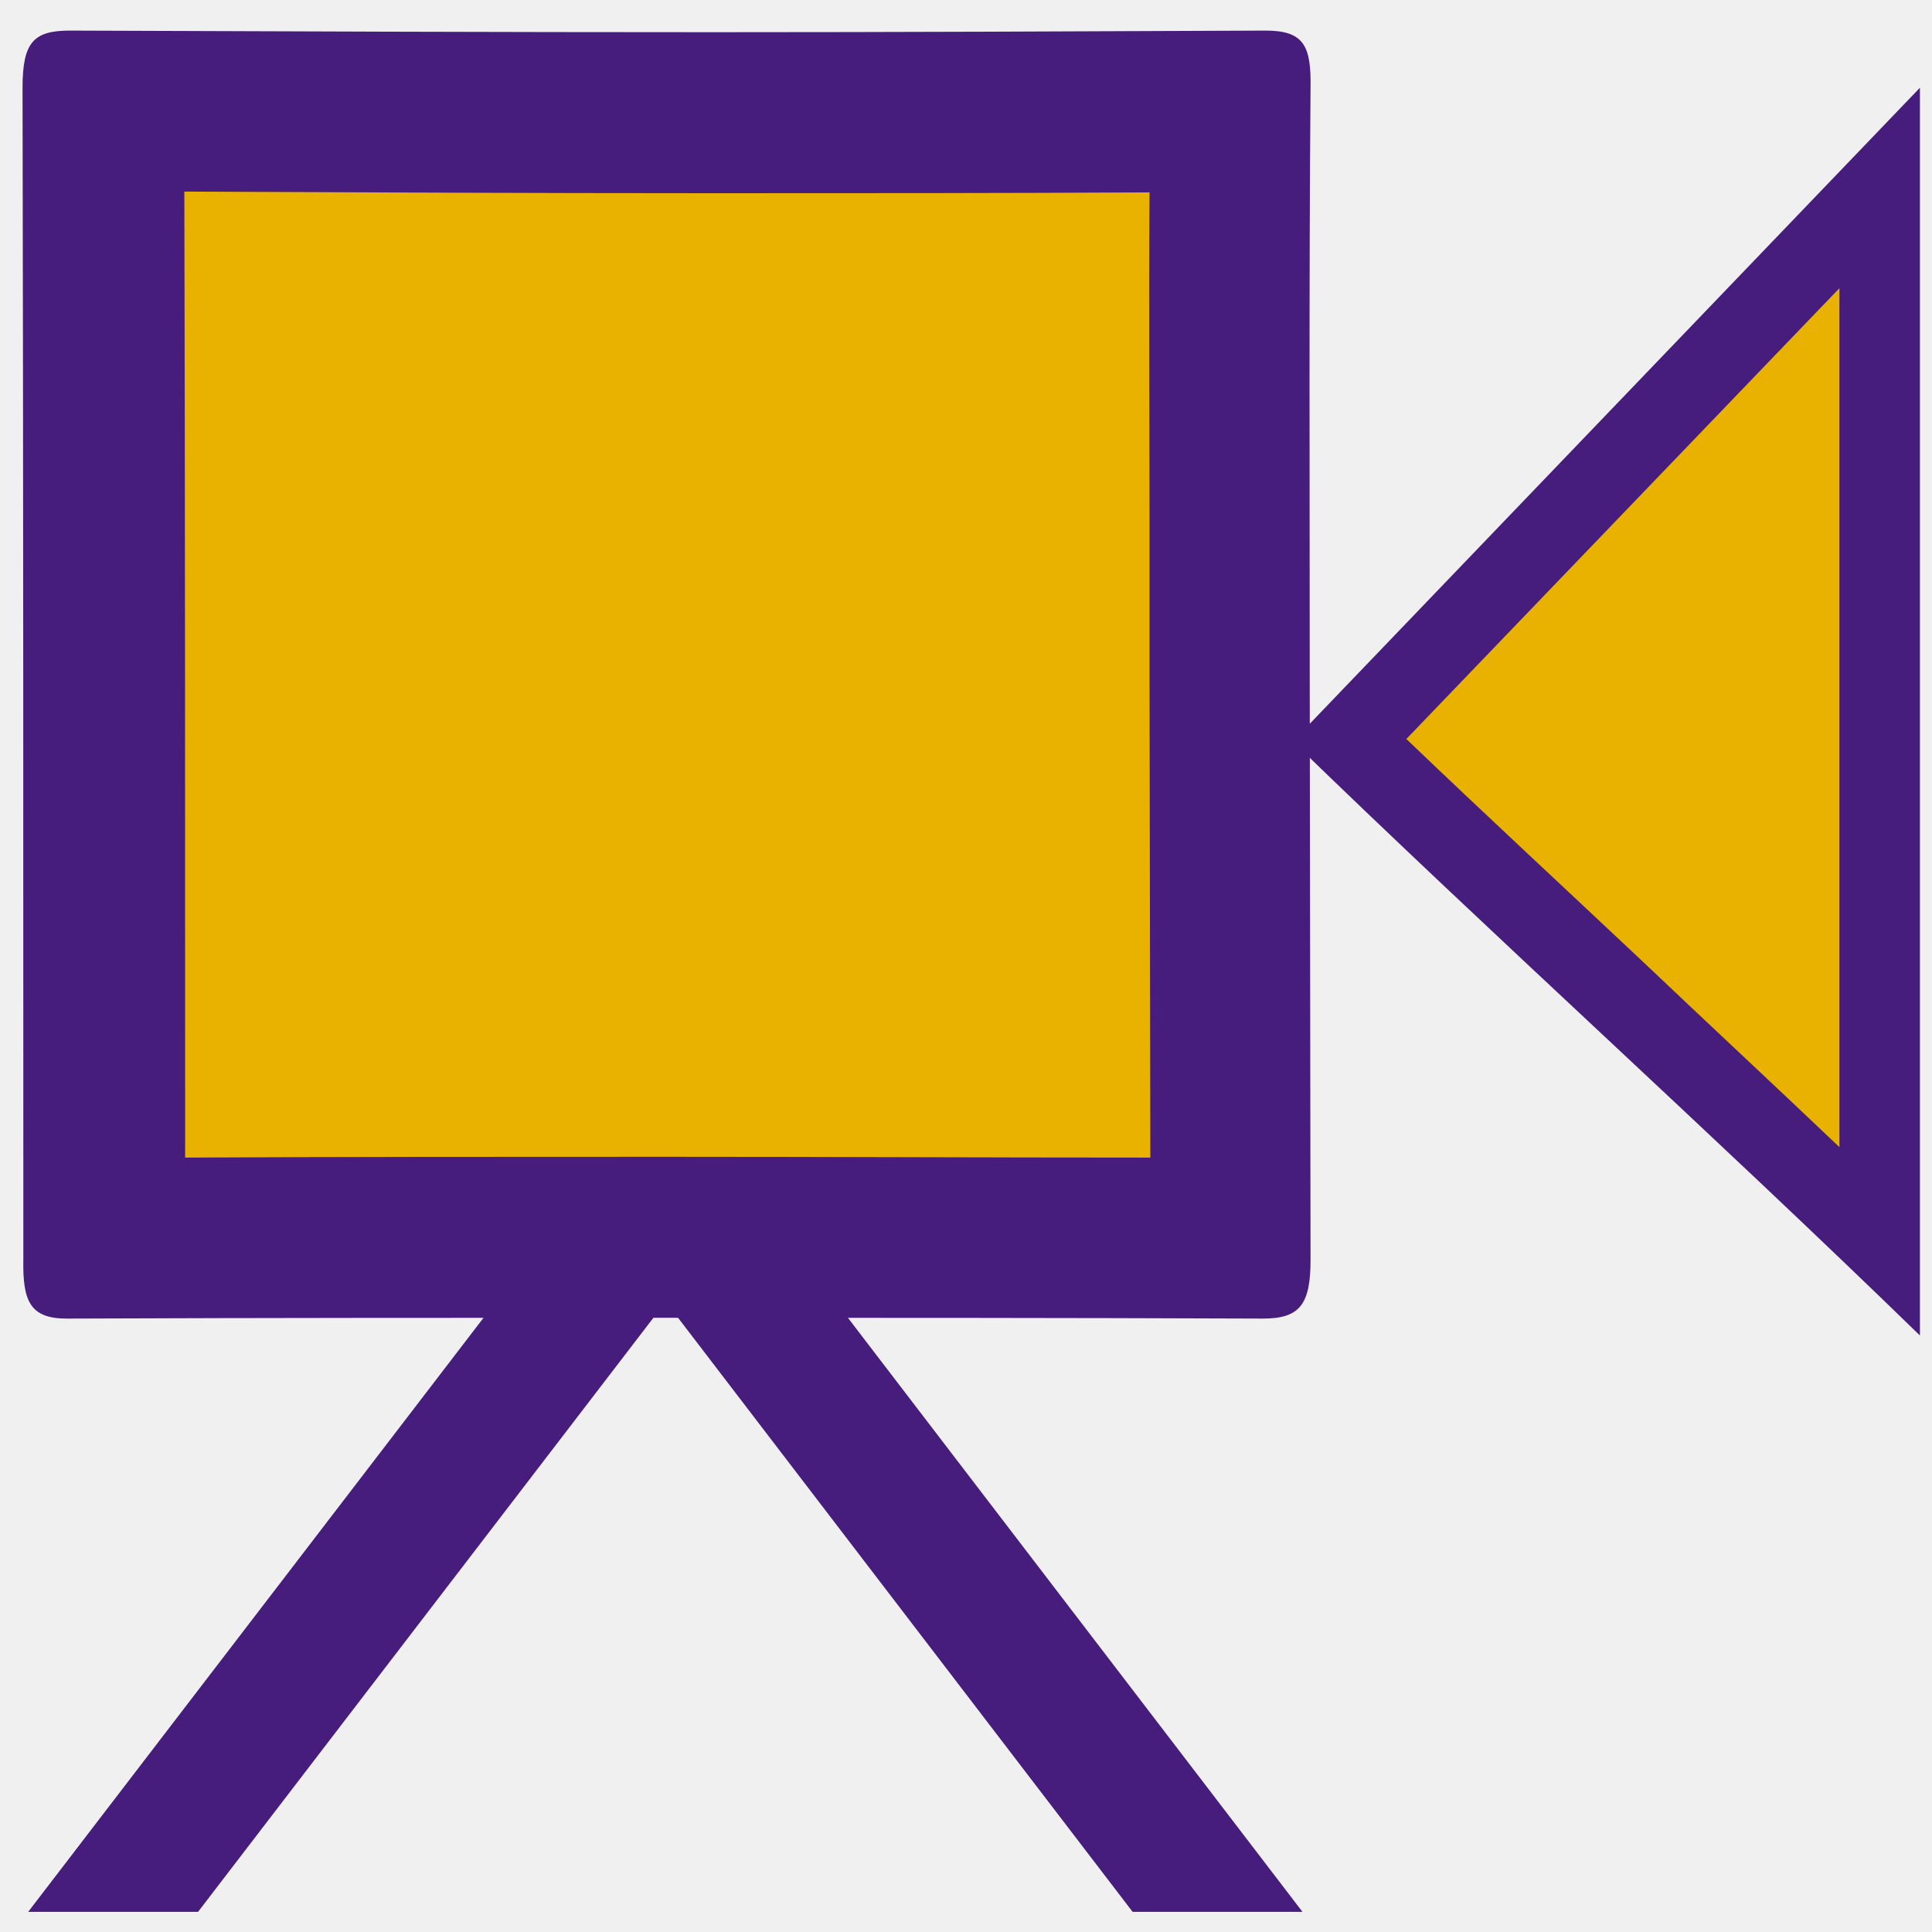
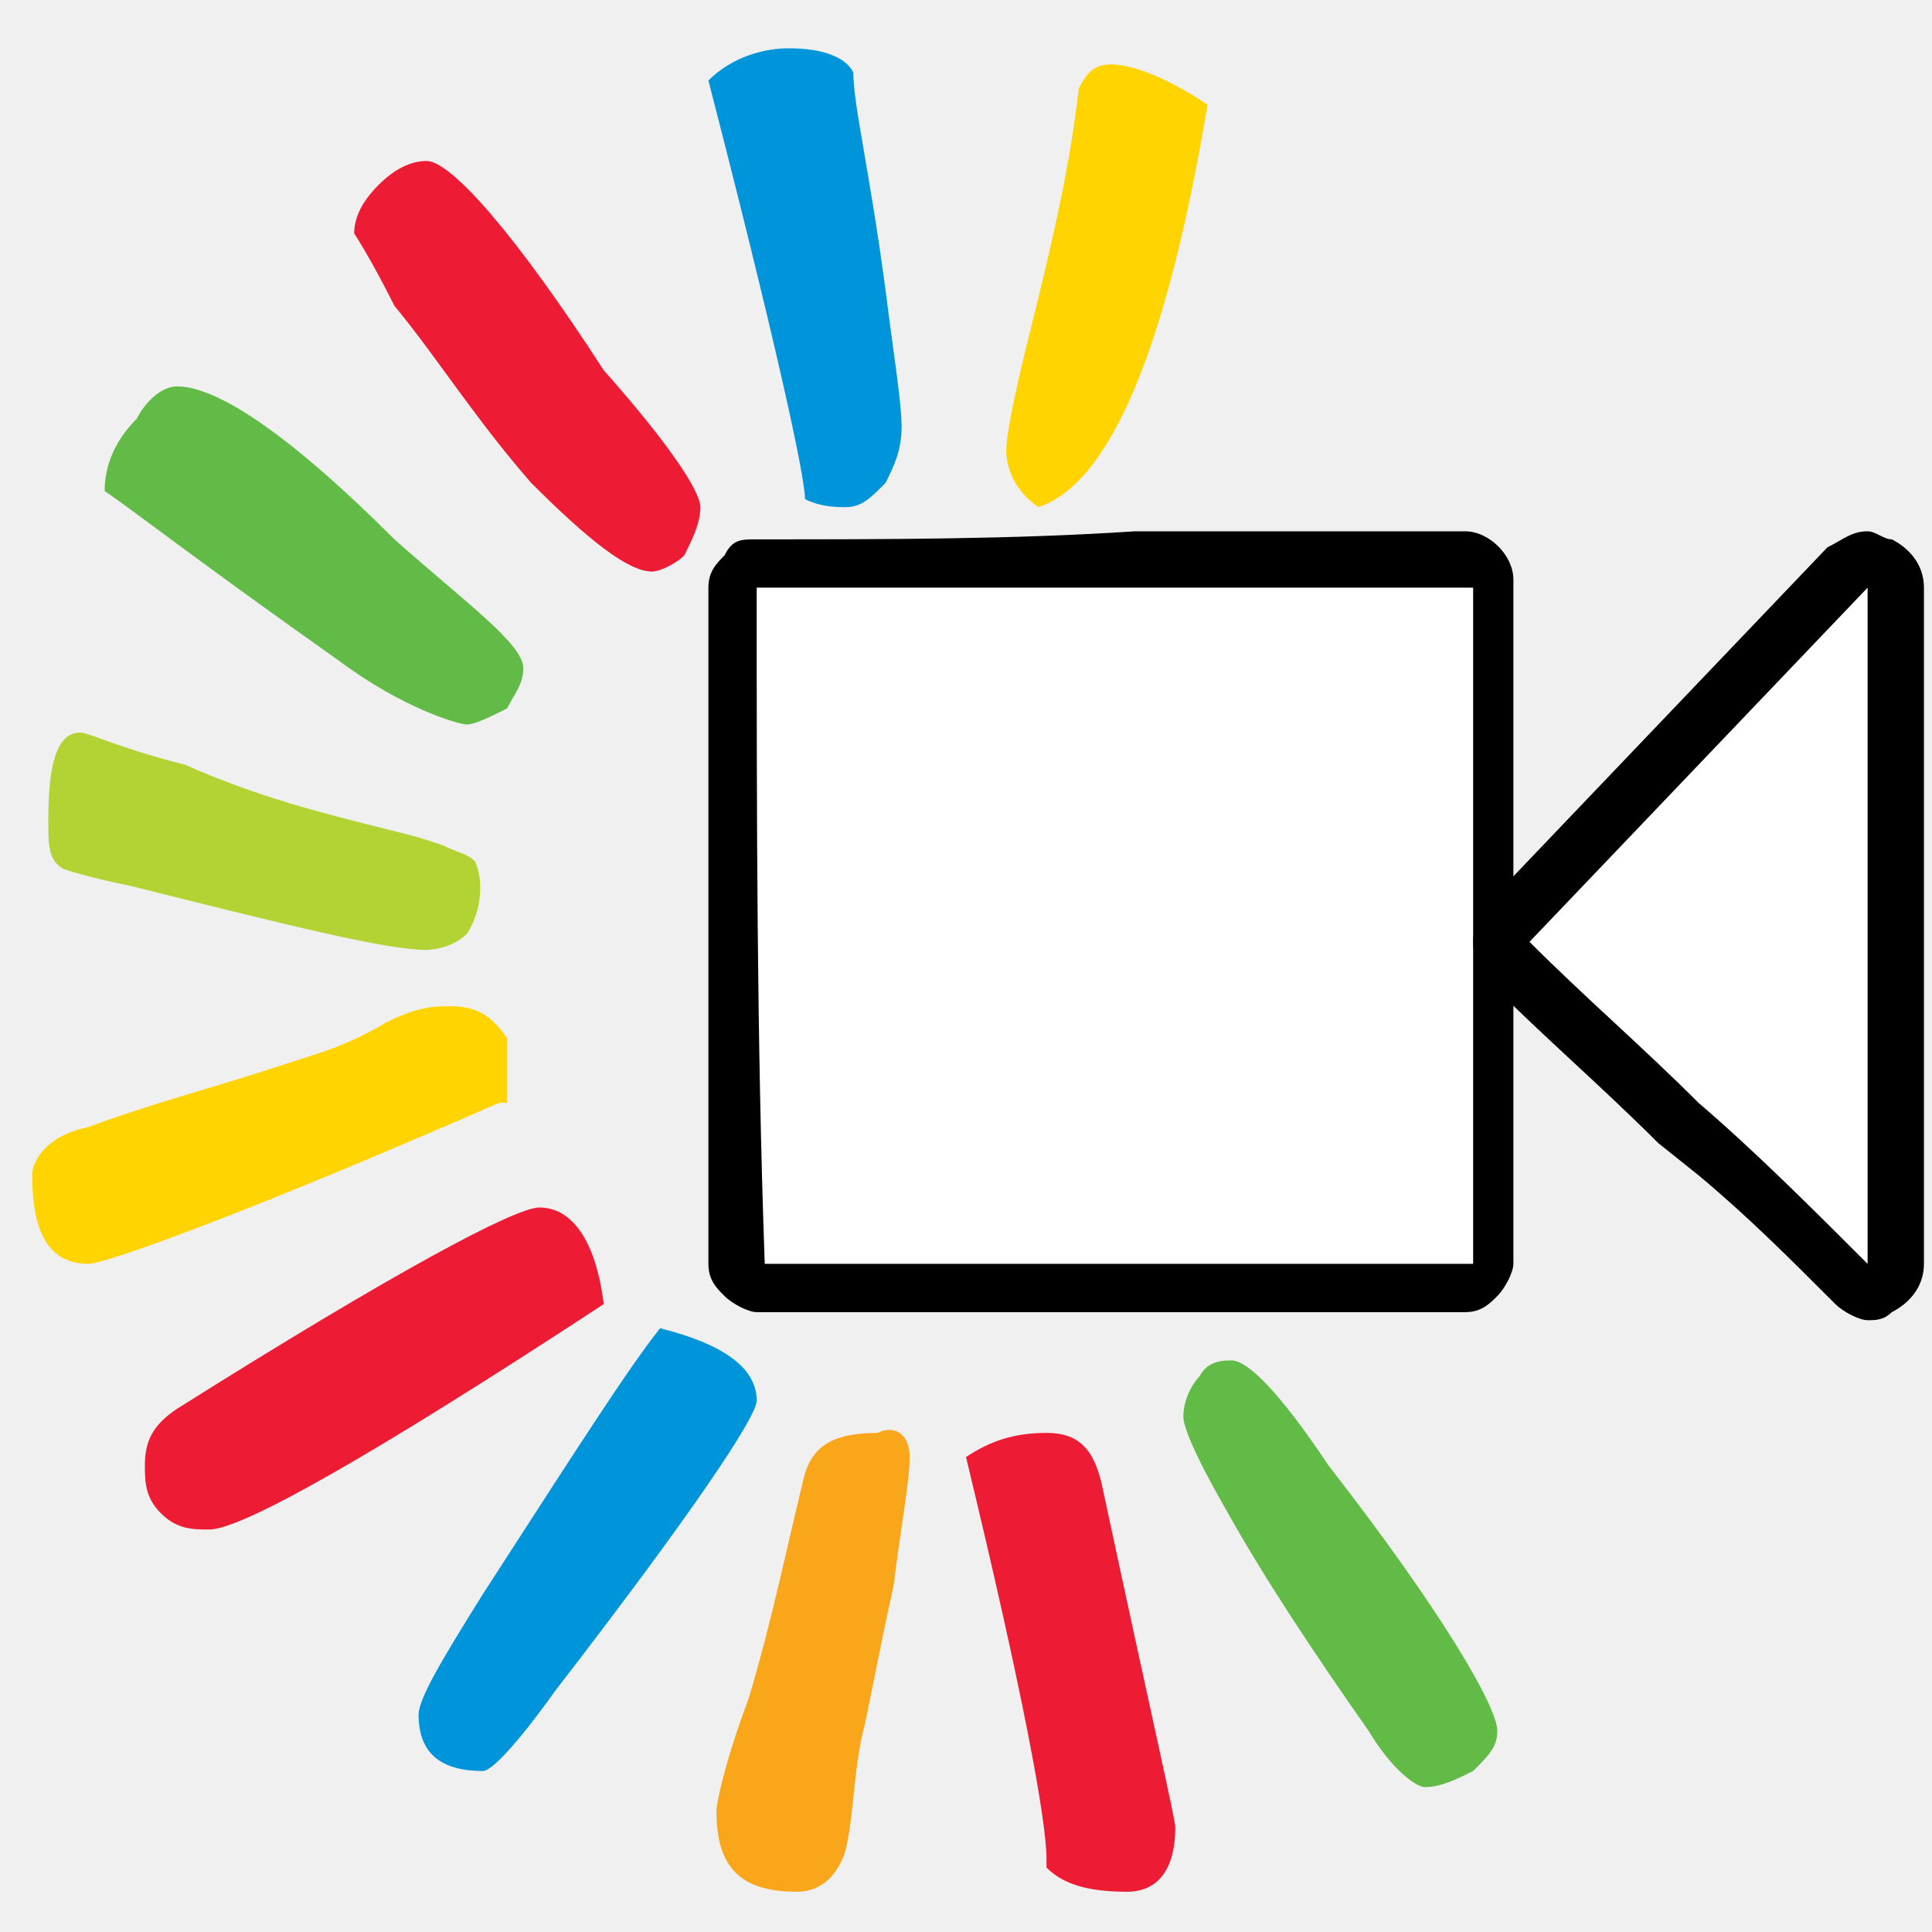
- <svg xmlns="http://www.w3.org/2000/svg" version="1.1" id="Layer_1" x="0px" y="0px" width="24px" height="24px" viewBox="0 0 24 24" enable-background="new 0 0 24 24" xml:space="preserve">
-   <g>
-     <path fill-rule="evenodd" clip-rule="evenodd" fill="#E9B200" d="M23.35,15.41c-1.1-1.06-2.22-2.1-3.33-3.14   c-1.11-1.04-2.2-2.06-3.26-3.08l6.59-6.86V15.41z" />
-     <path fill="#461D7C" d="M22.85,3.58v10.67c-0.83-0.79-1.67-1.57-2.48-2.34c-1-0.94-1.96-1.83-2.9-2.73L22.85,3.58 M23.85,1.09   l-7.79,8.12c2.48,2.41,5.19,4.85,7.79,7.38C23.85,11.33,23.85,6.16,23.85,1.09L23.85,1.09z" />
+ <svg xmlns="http://www.w3.org/2000/svg" version="1.1" x="0px" y="0px" width="24px" height="24px" viewBox="0 0 24 24" enable-background="new 0 0 24 24" xml:space="preserve">
+   <g id="Layer_1" display="none">
+     <g display="inline">
+       <path fill="#E9B200" d="M14.9,15.3c-2.3,0-4.6,0-6.9,0c-1.1,0-2.3,0-3.4,0c-1.1,0-3.4,0-3.4,0c-0.1,0-0.2-0.1-0.3-0.1    c-0.1-0.1-0.1-0.2-0.1-0.3c0-4.4,0-8.7,0-13.1c0-0.1,0.1-0.2,0.1-0.3C1,1.4,1.1,1.3,1.2,1.3c0,0,0,0,0,0c2.5,0,5,0,7.4,0    c2.1,0,4.2,0,6.3,0c0,0,0,0,0,0c0.1,0,0.2,0.1,0.3,0.1c0.1,0.1,0.1,0.2,0.1,0.3c0,1.6,0,3.2,0,4.9l0,8.2c0,0.1-0.1,0.2-0.1,0.3    S15.1,15.3,14.9,15.3C14.9,15.3,14.9,15.3,14.9,15.3z" />
+       <path fill="#666666" d="M1.2,1.8c2.5,0,5,0,7.4,0c2.1,0,4.2,0,6.3,0c0,1.6,0,3.2,0,4.9l0,8.2c-2.3,0-4.6,0-6.9,0    c-1.1,0-2.3,0-3.4,0s-2.3,0-3.4,0C1.2,10.5,1.2,6.1,1.2,1.8 M14.9,1.8L14.9,1.8 M1.2,0.8C1,0.8,0.7,0.9,0.6,1.1    C0.4,1.3,0.3,1.5,0.3,1.8c0,4.4,0,8.7,0,13.1c0,0.3,0.1,0.5,0.3,0.7c0.2,0.2,0.4,0.3,0.7,0.3c0,0,0,0,0,0c1.1,0,2.3,0,3.4,0    c1.1,0,2.3,0,3.4,0c2.3,0,4.6,0,6.9,0c0,0,0,0,0,0c0.3,0,0.5-0.1,0.7-0.3c0.2-0.2,0.3-0.4,0.3-0.7l0-8.2c0-1.6,0-3.2,0-4.8    c0,0,0,0,0-0.1c0-0.5-0.4-1-1-1h0c0,0,0,0,0,0c-2.1,0-4.2,0-6.3,0C6.2,0.8,3.7,0.8,1.2,0.8C1.2,0.8,1.2,0.8,1.2,0.8L1.2,0.8z" />
+     </g>
+     <g display="inline">
+       <path fill="#FFFFFF" d="M12.6,13.1c-1.5,0-3,0-4.5,0l-2.2,0l-2.7,0l0-0.5c0-2.8,0-5.7,0-8.5l0-0.5l0.5,0c1.6,0,3.2,0,4.8,0    c1.4,0,2.7,0,4.1,0l0.5,0l0,0.5c0,1.1,0,2.1,0,3.2l0,5.9L12.6,13.1z" />
+       <path fill="#666666" d="M3.6,4.1c1.6,0,3.2,0,4.8,0c1.4,0,2.7,0,4.1,0c0,1.1,0,2.1,0,3.2l0,5.4c-1.5,0-3,0-4.5,0    c-0.7,0-1.5,0-2.2,0c-0.7,0-1.5,0-2.2,0C3.6,9.7,3.6,6.9,3.6,4.1 M2.6,3.1l0,1c0,2.8,0,5.7,0,8.5l0,1l1,0c0.7,0,1.5,0,2.2,0    c0.7,0,1.5,0,2.2,0c1.5,0,3,0,4.5,0l1,0l0-1l0-5.4c0-1.1,0-2.1,0-3.2l0-1l-1,0c-1.4,0-2.7,0-4.1,0c-1.6,0-3.2,0-4.8,0L2.6,3.1    L2.6,3.1z" />
+     </g>
+     <g display="inline">
+       <path fill="#E9B200" d="M22.7,15.4c-0.1,0-0.3,0-0.3-0.1c-0.9-0.8-1.7-1.6-2.6-2.4L18.9,12c-1.1-1-2.1-2-3.1-2.9    c-0.2-0.2-0.2-0.5,0-0.7l6.6-6.9c0.1-0.1,0.2-0.2,0.4-0.2c0.1,0,0.1,0,0.2,0c0.2,0.1,0.3,0.3,0.3,0.5v13.1c0,0.2-0.1,0.4-0.3,0.5    C22.8,15.4,22.8,15.4,22.7,15.4z" />
+       <path fill="#666666" d="M22.7,1.8v13.1c-1.1-1.1-2.2-2.1-3.3-3.1s-2.2-2.1-3.3-3.1L22.7,1.8 M22.7,0.8c-0.3,0-0.5,0.1-0.7,0.3    L15.4,8c-0.4,0.4-0.4,1,0,1.4c1,1,2.1,2,3.1,3l0.1,0.1l0.7,0.7c0.9,0.8,1.7,1.6,2.6,2.4c0.2,0.2,0.4,0.3,0.7,0.3    c0.1,0,0.3,0,0.4-0.1c0.4-0.2,0.6-0.5,0.6-0.9V1.8c0-0.4-0.2-0.8-0.6-0.9C23,0.8,22.8,0.8,22.7,0.8L22.7,0.8z" />
+     </g>
+     <polygon display="inline" fill="#666666" points="16.1,23.2 14,23.2 8.2,15.6 10.3,15.6  " />
+     <polygon display="inline" fill="#666666" points="0.3,23.2 2.4,23.2 8.2,15.6 6.1,15.6  " />
  </g>
-   <g>
-     <path fill-rule="evenodd" clip-rule="evenodd" fill="#E9B200" d="M1.29,15.38c0.01-4.67,0.01-9.33,0-14   C3.84,1.39,6.35,1.4,8.85,1.4c2.14,0,4.29,0,6.43-0.01c-0.01,1.73-0.01,3.46-0.01,5.2l0.01,8.8c-2.35-0.01-4.68-0.01-7.01-0.01   C5.95,15.37,3.62,15.37,1.29,15.38z" />
-     <path fill="#461D7C" d="M2.29,2.38C4.48,2.39,6.67,2.4,8.85,2.4c1.81,0,3.62,0,5.43-0.01c-0.01,1.4,0,2.79,0,4.19l0,1.9l0.01,5.9   c-2,0-4-0.01-6.01-0.01c-1.99,0-3.98,0-5.98,0.01C2.3,10.39,2.3,6.4,2.29,2.38 M15.72,0.38C13.43,0.39,11.14,0.4,8.85,0.4   c-2.66,0-5.32-0.01-7.98-0.02c-0.45,0-0.59,0.14-0.59,0.71c0.01,4.85,0.01,9.7,0.01,14.55c-0.01,0.52,0.08,0.74,0.54,0.74   c0.01,0,0.01,0,0.02,0c2.48-0.01,4.95-0.01,7.42-0.01c2.47,0,4.95,0,7.42,0.01c0.46,0,0.59-0.18,0.59-0.73l-0.01-7.18   c0-2.47-0.01-4.92,0.01-7.37C16.29,0.57,16.2,0.38,15.72,0.38L15.72,0.38z" />
+   <g id="Layer_2">
+     <g>
+       <path fill="#FFD400" d="M15,1.3c-0.5,3-1.2,4.7-2.1,5c-0.3-0.2-0.4-0.5-0.4-0.7c0-0.2,0.1-0.7,0.3-1.5c0.3-1.2,0.5-2.1,0.6-3    c0.1-0.2,0.2-0.3,0.4-0.3C14,0.8,14.4,0.9,15,1.3z" />
+       <path fill="#0095DA" d="M11.2,5.3c0,0.3-0.1,0.5-0.2,0.7c-0.2,0.2-0.3,0.3-0.5,0.3c-0.1,0-0.3,0-0.5-0.1c0-0.3-0.4-2.1-1.2-5.2    c0.3-0.3,0.7-0.4,1-0.4c0.4,0,0.7,0.1,0.8,0.3c0,0.4,0.2,1.2,0.4,2.7C11.1,4.4,11.2,5,11.2,5.3z" />
+       <path fill="#ED1B34" d="M8.7,6.3c0,0.2-0.1,0.4-0.2,0.6C8.4,7,8.2,7.1,8.1,7.1C7.8,7.1,7.3,6.7,6.6,6C5.9,5.2,5.4,4.4,4.9,3.8    C4.6,3.2,4.4,2.9,4.4,2.9c0-0.2,0.1-0.4,0.3-0.6C4.9,2.1,5.1,2,5.3,2c0.3,0,1.1,0.9,2.2,2.6C8.3,5.5,8.7,6.1,8.7,6.3z" />
+       <path fill="#62BB46" d="M18.6,21.5c0,0.2-0.1,0.3-0.3,0.5c-0.2,0.1-0.4,0.2-0.6,0.2c-0.1,0-0.4-0.2-0.7-0.7    c-0.7-1-1.3-1.9-1.8-2.8c-0.4-0.7-0.5-1-0.5-1.1c0-0.2,0.1-0.4,0.2-0.5c0.1-0.2,0.3-0.2,0.4-0.2c0.2,0,0.6,0.4,1.2,1.3    C17.9,20,18.6,21.2,18.6,21.5z" />
+       <path fill="#62BB46" d="M6.5,8.3c0,0.2-0.1,0.3-0.2,0.5C6.1,8.9,5.9,9,5.8,9C5.7,9,5,8.8,4.2,8.2C2.5,7,1.6,6.3,1.3,6.1    c0-0.4,0.2-0.7,0.4-0.9C1.8,5,2,4.8,2.2,4.8c0.5,0,1.4,0.6,2.7,1.9C5.8,7.5,6.5,8,6.5,8.3z" />
+       <path fill="#B3D335" d="M5.8,11.6c-0.2,0.2-0.5,0.2-0.5,0.2c-0.5,0-1.7-0.3-3.7-0.8c-0.5-0.1-0.8-0.2-0.8-0.2    c-0.2-0.1-0.2-0.3-0.2-0.6c0-0.7,0.1-1.1,0.4-1.1c0.1,0,0.5,0.2,1.3,0.4c0.9,0.4,1.7,0.6,2.5,0.8c0.4,0.1,0.4,0.1,0.7,0.2    c0.2,0.1,0.3,0.1,0.4,0.2C6,10.9,6,11.3,5.8,11.6z" />
+       <path fill="#ED1B34" d="M14.6,22.7c0,0.5-0.2,0.8-0.6,0.8c-0.5,0-0.8-0.1-1-0.3v-0.1c0-0.5-0.3-2.1-1-5c0.3-0.2,0.6-0.3,1-0.3    c0.4,0,0.6,0.2,0.7,0.7C14.3,21.3,14.6,22.6,14.6,22.7z" />
+       <path fill="#FAA61A" d="M11.3,18.1c0,0.3-0.1,0.8-0.2,1.6c-0.2,0.9-0.3,1.5-0.4,1.9c-0.1,0.5-0.1,1-0.2,1.4    c-0.1,0.3-0.3,0.5-0.6,0.5c-0.7,0-1-0.3-1-1c0-0.1,0.1-0.6,0.4-1.4c0.3-1,0.5-2,0.7-2.8c0.1-0.3,0.3-0.5,0.9-0.5    C11.1,17.7,11.3,17.8,11.3,18.1z" />
+       <path fill="#FFD400" d="M6.2,13.7c-3.2,1.4-4.9,2-5.1,2c-0.5,0-0.7-0.4-0.7-1.1c0-0.2,0.2-0.5,0.7-0.6c0.8-0.3,1.6-0.5,2.5-0.8    c0.3-0.1,0.7-0.2,1.2-0.5c0.4-0.2,0.6-0.2,0.8-0.2c0.3,0,0.5,0.1,0.7,0.4V13.7z" />
+       <path fill="#0095DA" d="M9.4,17.4c0,0.2-0.8,1.4-2.5,3.6C6.4,21.7,6.1,22,6,22c-0.5,0-0.8-0.2-0.8-0.7c0-0.2,0.3-0.7,0.8-1.5    c1.1-1.7,1.8-2.8,2.2-3.3C9,16.7,9.4,17,9.4,17.4z" />
+       <path fill="#ED1B34" d="M7.5,16.2C4.6,18.1,3,19,2.6,19C2.4,19,2.2,19,2,18.8c-0.2-0.2-0.2-0.4-0.2-0.6c0-0.3,0.1-0.5,0.4-0.7    C4.9,15.8,6.4,15,6.7,15C7.1,15,7.4,15.4,7.5,16.2z" />
+     </g>
+     <g>
+       <path fill="#FFFFFF" d="M18.2,16c-1.5,0-3,0-4.4,0l-2.2,0c0,0-2.2,0-2.2,0c-0.1,0-0.2,0-0.2-0.1c-0.1-0.1-0.1-0.1-0.1-0.2    c0-2.8,0-5.6,0-8.4c0-0.1,0-0.2,0.1-0.2C9.3,7,9.3,7,9.4,7c0,0,0,0,0,0c1.6,0,3.2,0,4.8,0c1.4,0,2.7,0,4.1,0h0    c0.1,0,0.2,0,0.2,0.1c0.1,0.1,0.1,0.1,0.1,0.2c0,1,0,2.1,0,3.1l0,5.3c0,0.1,0,0.2-0.1,0.2S18.3,16,18.2,16L18.2,16z" />
+       <path d="M9.4,7.3c1.6,0,3.2,0,4.8,0c1.4,0,2.7,0,4.1,0c0,1,0,2.1,0,3.1l0,5.3c-1.5,0-3,0-4.4,0c-0.7,0-1.5,0-2.2,0s-1.5,0-2.2,0    C9.4,12.9,9.4,10.1,9.4,7.3 M18.2,7.3L18.2,7.3 M9.4,6.7C9.2,6.7,9.1,6.7,9,6.9C8.9,7,8.8,7.1,8.8,7.3c0,2.8,0,5.6,0,8.4    c0,0.2,0.1,0.3,0.2,0.4c0.1,0.1,0.3,0.2,0.4,0.2c0,0,0,0,0,0c0.7,0,1.5,0,2.2,0s1.5,0,2.2,0c1.5,0,2.9,0,4.4,0c0,0,0,0,0,0    c0.2,0,0.3-0.1,0.4-0.2c0.1-0.1,0.2-0.3,0.2-0.4l0-5.3c0-1,0-2,0-3.1c0,0,0,0,0-0.1c0-0.3-0.3-0.6-0.6-0.6h0c0,0,0,0,0,0s0,0,0,0    c-1.3,0-2.7,0-4.1,0C12.6,6.7,11,6.7,9.4,6.7C9.4,6.7,9.4,6.7,9.4,6.7L9.4,6.7z" />
+     </g>
+     <g>
+       <path fill="#FFFFFF" d="M23.2,16c-0.1,0-0.2,0-0.2-0.1c-0.6-0.5-1.1-1.1-1.7-1.6l-0.5-0.4c-0.7-0.7-1.4-1.3-2.1-2    c-0.1-0.1-0.1-0.1-0.1-0.2c0-0.1,0-0.2,0.1-0.2L23,7.1C23.1,7,23.2,7,23.2,7c0,0,0.1,0,0.1,0c0.1,0,0.2,0.2,0.2,0.3v8.4    c0,0.1-0.1,0.2-0.2,0.3C23.3,16,23.3,16,23.2,16z" />
+       <path d="M23.2,7.3v8.4c-0.7-0.7-1.4-1.4-2.1-2c-0.7-0.7-1.4-1.3-2.1-2L23.2,7.3 M23.2,6.6c-0.2,0-0.3,0.1-0.5,0.2l-4.2,4.4    c-0.1,0.1-0.2,0.3-0.2,0.5s0.1,0.3,0.2,0.5c0.7,0.7,1.4,1.3,2.1,2l0.5,0.4c0.6,0.5,1.1,1,1.7,1.6c0.1,0.1,0.3,0.2,0.4,0.2    c0.1,0,0.2,0,0.3-0.1c0.2-0.1,0.4-0.3,0.4-0.6V7.3c0-0.3-0.2-0.5-0.4-0.6C23.4,6.7,23.3,6.6,23.2,6.6L23.2,6.6z" />
+     </g>
  </g>
-   <polygon fill="#461D7C" points="16.18,23.75 14.07,23.75 8.27,16.17 10.38,16.17 " />
-   <polygon fill="#461D7C" points="0.35,23.75 2.46,23.75 8.27,16.17 6.16,16.17 " />
</svg>
